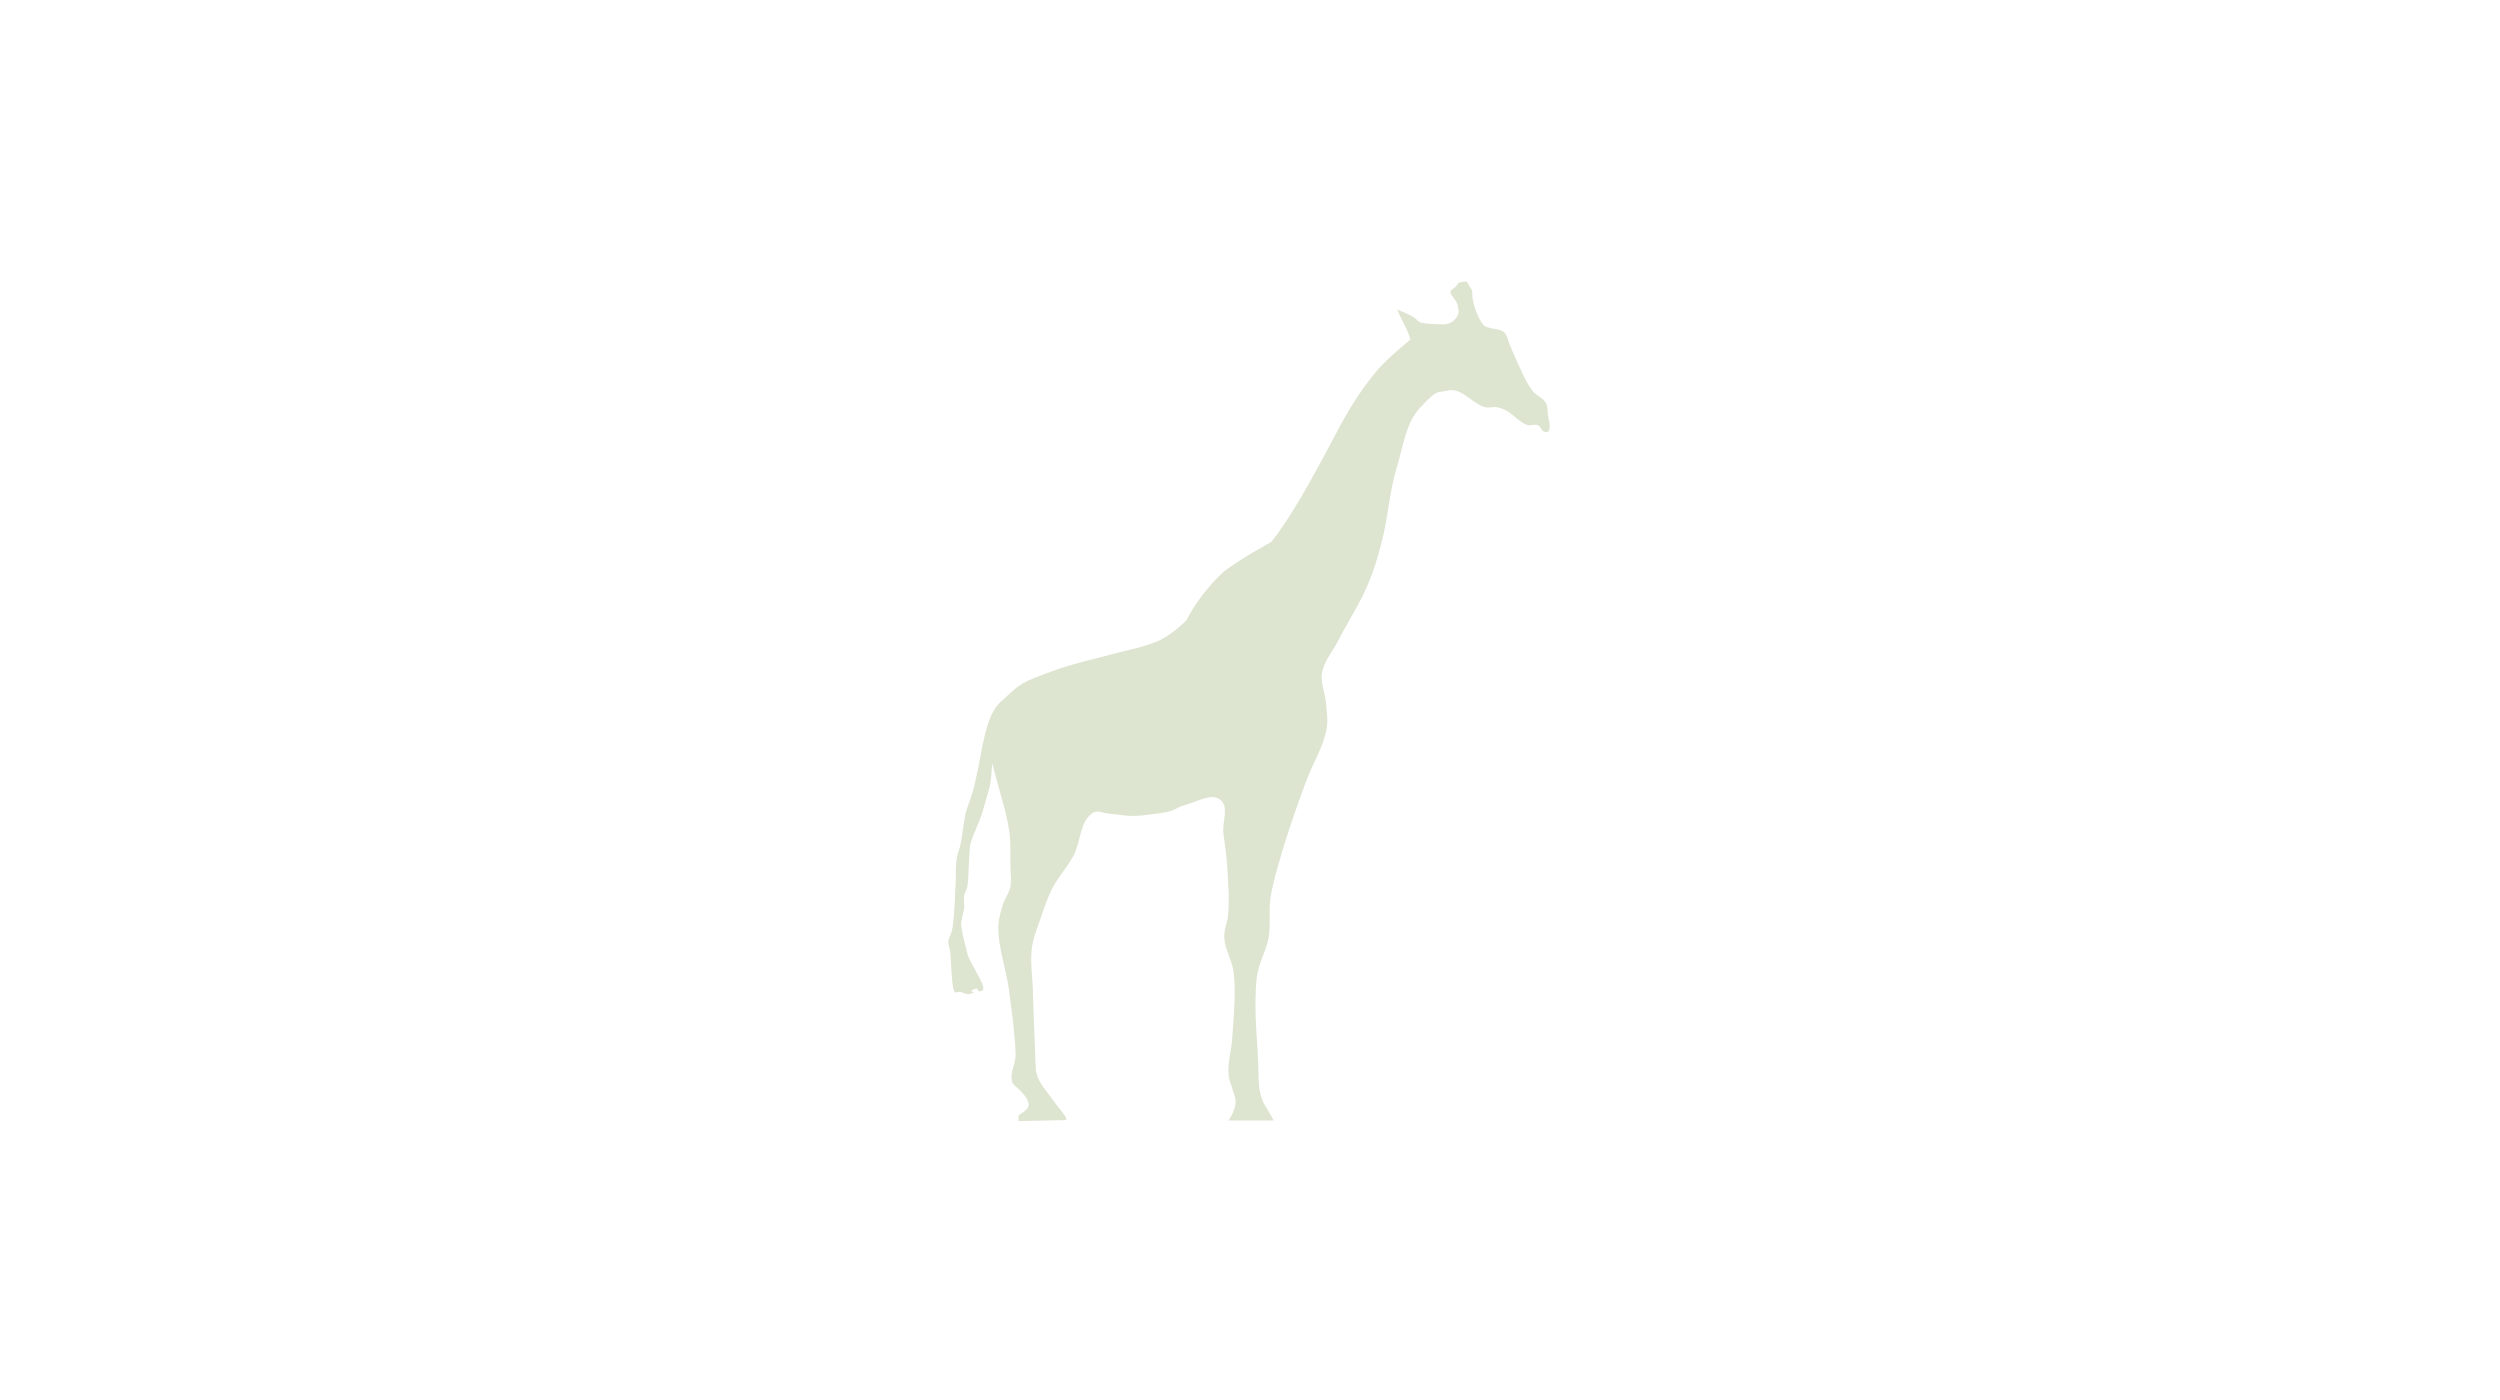
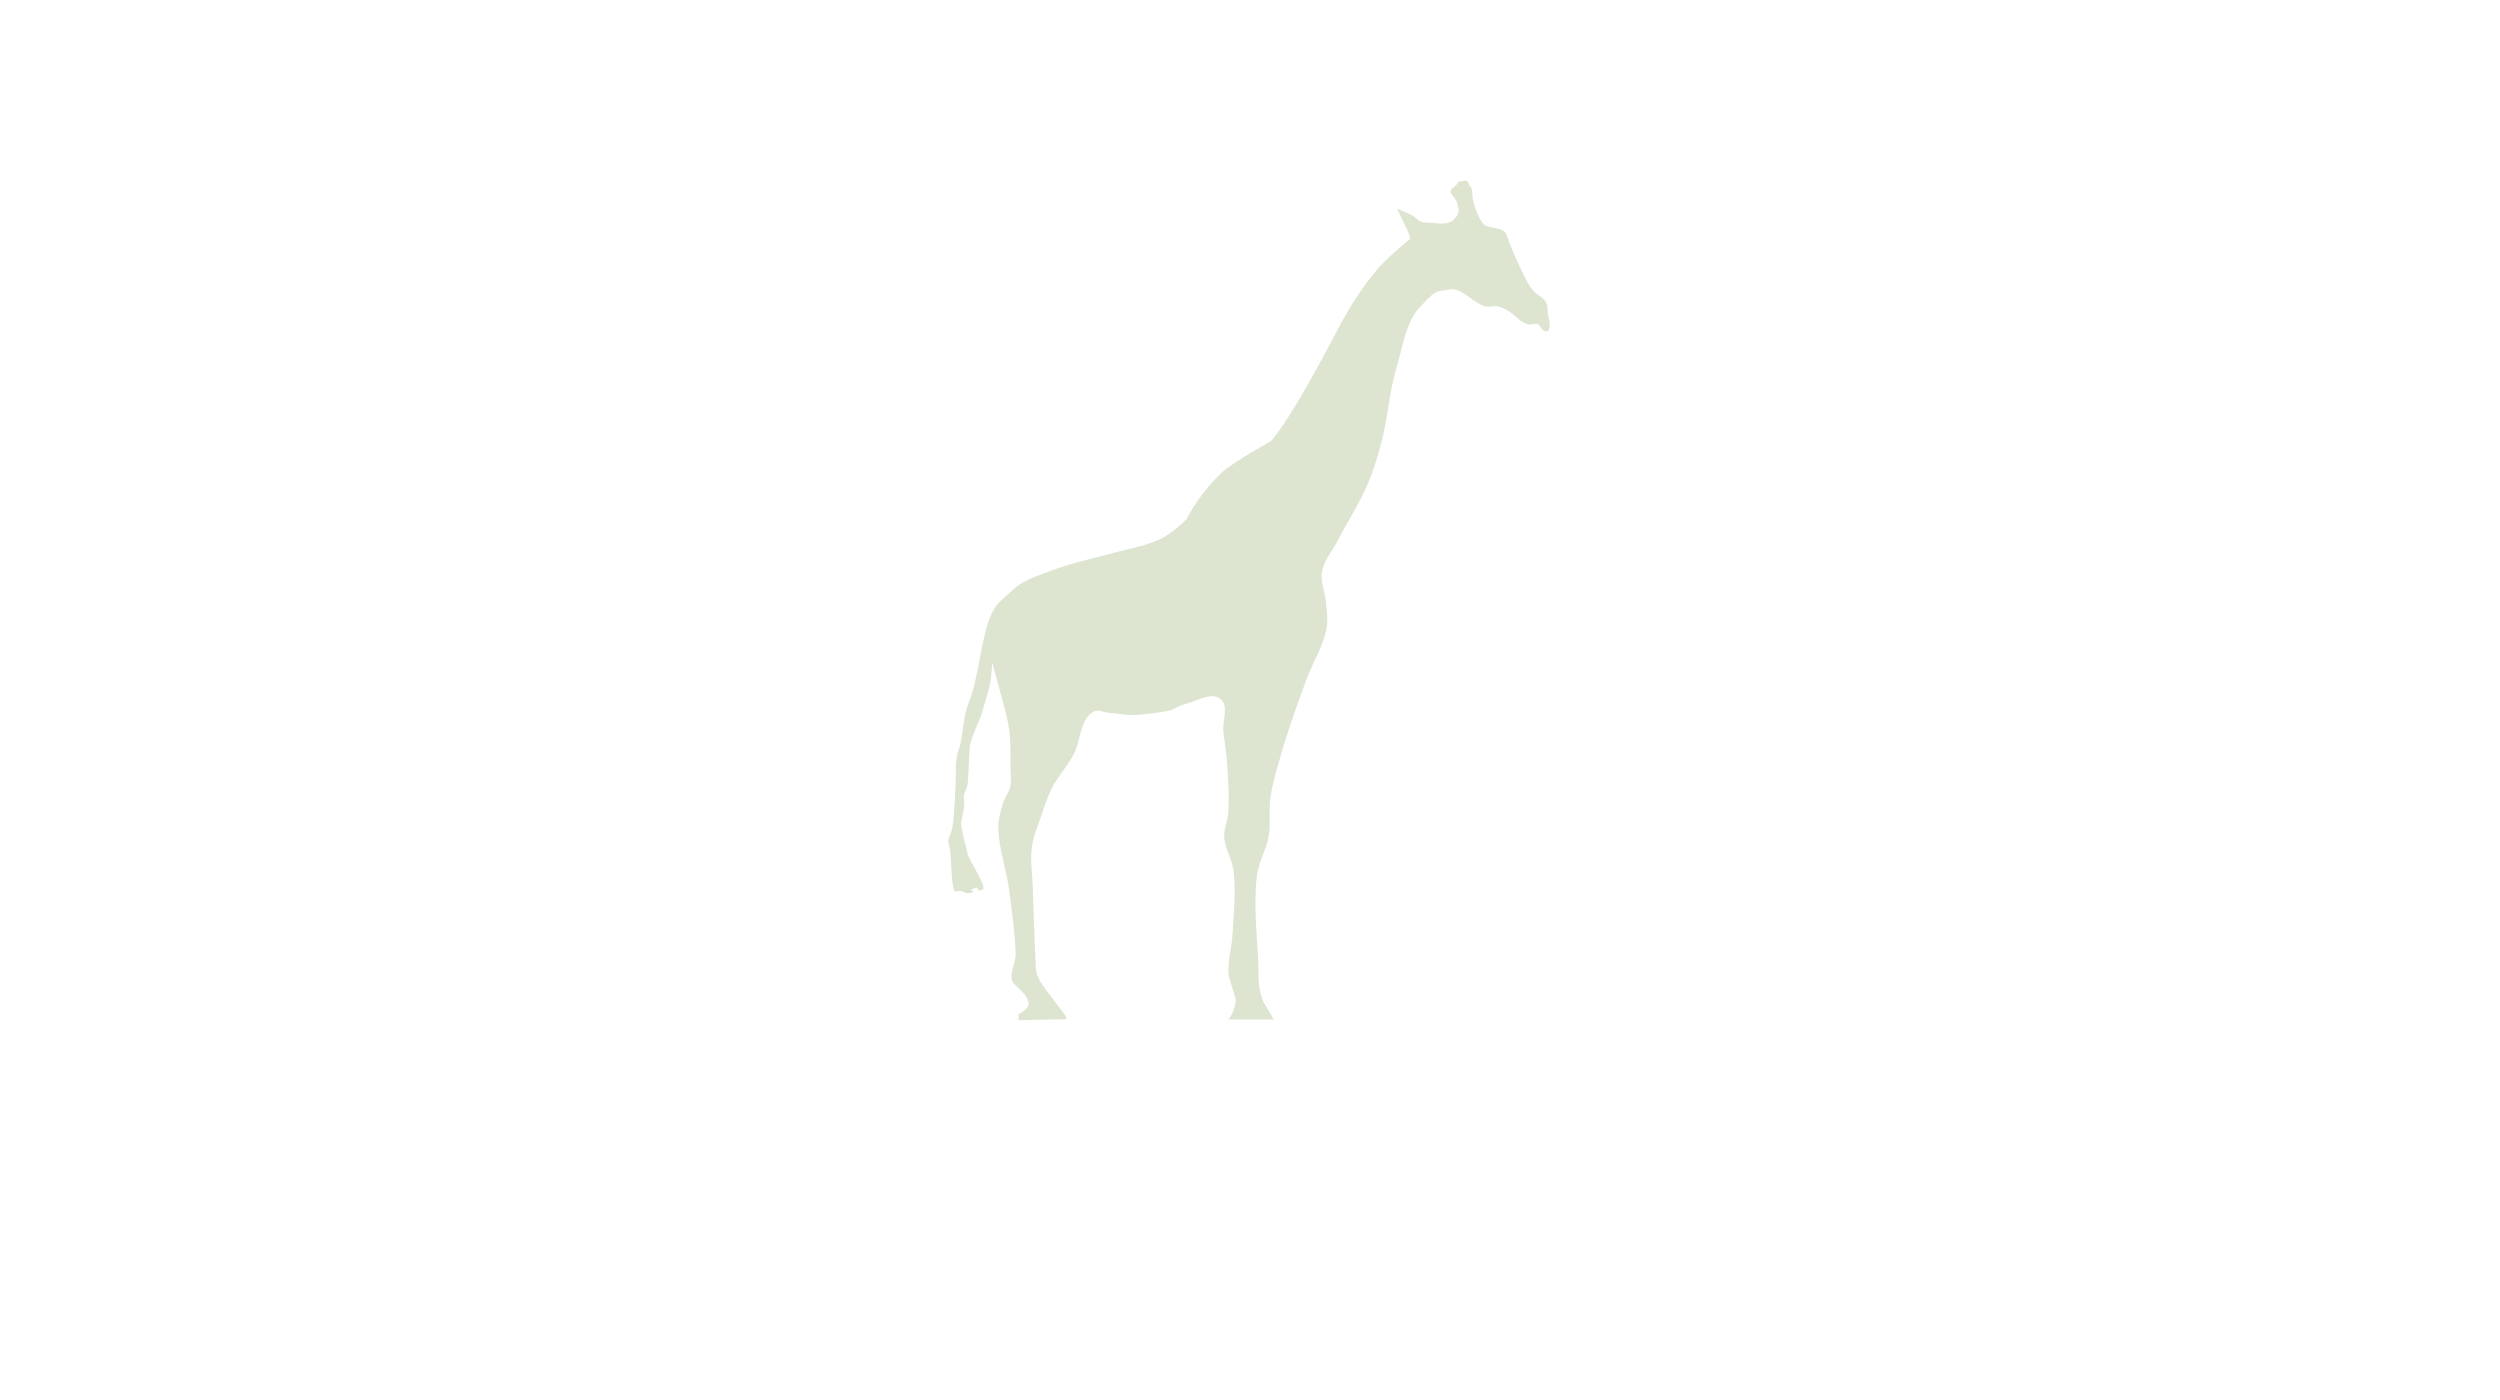
- <svg xmlns="http://www.w3.org/2000/svg" version="1.1" viewBox="0 0 768 430" enable-background="new 0 0 768 430" xml:space="preserve">
-   <path fill="#DDE4D0" d="M475.5 127.4c-0.1-1.2 0-2.6-0.6-3.6 -0.9-1.6-2.9-2.2-4-3.6 -2-2.5-3.2-5.6-4.6-8.5 -0.9-1.9-1.7-3.9-2.5-5.8 -0.5-1.2-0.7-2.6-1.5-3.6 -1.4-1.7-5.5-0.9-6.8-2.7 -1.7-2.4-2.6-5.2-3.1-7.7 -0.2-0.9 0.1-2.6-0.6-3.4 -0.7-0.8-0.7-2.2-1.8-2 -2.4 0.4-1.7 0.1-2.5 1.2 -0.5 0.8-2.1 1.3-1.9 2.2 0.3 1.1 1.9 2.4 2.1 3.6 0.2 1.3 0.7 2.2 0.1 3.4 -0.4 0.8-1.1 1.6-1.9 2.1 -1.4 0.8-3.1 0.7-4.6 0.6 -3.2-0.3-5 0-6.2-1.5 -0.9-1.1-5.9-3-5.9-3s1.6 3.6 2.5 5.2c0.7 1.2 1.6 4 1.6 4v0c0 0-7 5.7-9.9 9.1 -4.5 5.2-8.2 11-11.5 17 0 0-9.1 17.5-14.3 25.8 -2.2 3.6-4.5 7.1-7.1 10.3 0 0-11.8 6.5-15.2 9.7 -3.9 3.7-8.1 9-10.8 14.3 0 0-4.2 4.4-8.7 6.4 -5.1 2.2-10.7 3-16.1 4.6 0 0-11.5 2.7-17 4.9 -3.9 1.5-8.1 2.7-11.2 5.5l-4 3.6c-4.9 4.4-5.6 14.6-7.7 23.7 -0.7 3.2-0.8 3.8-2.8 9.4 -1 2.7-1.4 10-2.5 12.8 -1.1 2.9-0.8 6.5-0.9 9.1 -0.2 4.4-0.3 9.4-0.9 14 -0.5 3.9-2.2 3.5-0.9 7.3 0.5 1.6 0.3 13.7 1.9 13.1 2-0.8 2.6 1.1 4.7 0.3 2.2-0.9-1.5-0.2 0.6-1.2 2.4-1.1 0.4 1.3 2.8 0.3 1.7-0.7-4.1-8.8-4.6-11.2 -1-4.5-1.4-5.1-1.9-8.5 -0.3-1.8 1.1-4.9 0.9-6.7 -0.5-4.7 1-2.9 1.2-7.6 0.1-1 0.4-9.6 0.6-10.6 1.1-4.2 2.9-6.8 4-10.9 1.1-3.9 1.2-3.9 2.2-7.9 0.3-1.4 0.6-6.4 0.6-6.4l2.8 10.3c1 3.6 2 7.2 2.5 10.9 0.4 3.4 0.3 6.9 0.3 10.3 0 2.1 0.4 4.3 0 6.4 -0.4 2.1-2 3.9-2.5 6.1 0 0-1.2 3.8-1.2 5.8 -0.2 7.1 2.7 13.9 3.4 21 0 0 1.8 12.5 1.9 18.8 0 3-2.4 6.6-0.6 9.1 0 0 4.9 3.8 4.6 6.4 -0.1 1.4-3.1 3-3.1 3v1.8l14.3-0.3c1.5 0-1.9-3.6-2.8-4.9 -2.3-3.5-6-6.8-6.2-10.9 0 0-0.7-16-0.9-24 -0.1-4.4-0.9-8.8-0.3-13.1 0.4-3.2 1.7-6.3 2.8-9.4 1-3 2-6 3.4-8.8 1.8-3.5 4.6-6.5 6.5-10 2.4-4.3 1.9-10.9 6.2-13.4 1.3-0.7 2.9 0.1 4.3 0.3 1.3 0.2 4 0.4 5.3 0.6 3.2 0.5 8.9-0.4 12.1-0.9 3.8-0.6 3.1-1.4 6.8-2.4 3.4-0.9 7.7-3.7 10.5-1.5 2.7 2.1 0.6 6.7 0.9 10 0.4 3.5 1 6.9 1.2 10.3 0.3 5 0.7 9.9 0.3 14.9 -0.2 2.5-1.4 4.8-1.2 7.3 0.2 3.5 2.3 6.6 2.8 10 0.9 6.6 0.1 13.4-0.3 20.1 -0.2 4-1.5 7.9-1.2 11.9 0.1 1.8 2.2 6.4 2.2 8.2 0 2.8-2.2 5.8-2.2 5.8h3.7 10.2c0 0-1.5-2.7-2.5-4.3 -0.9-1.3-1.2-2.4-1.6-3.9 -0.5-2-0.6-4.4-0.6-6.4 -0.1-7.8-1.1-15.3-0.9-23.1 0.1-3.3 0.1-5.6 0.9-8.8 0.6-2.5 2.1-5.7 2.8-8.2 1.2-4.4 0.2-9.2 0.9-13.7 0.8-5 2.3-9.8 3.7-14.6 1.2-4.1 2.6-8.1 4-12.2 0 0 2.2-6.3 3.4-9.4 2-5.4 5.3-10.4 6.2-16.1 0.4-2.6-0.1-5.3-0.3-7.9 -0.3-3-1.7-5.9-1.2-8.8 0.6-3.7 3.3-6.7 5-10 2.9-5.7 6.5-11.1 9-17 1.8-4.2 3.2-8.6 4.3-13.1 2-7.5 2.4-15.4 4.6-22.8 2.1-6.7 2.8-14.7 8.1-19.5 0 0 2.4-2.8 4-3.6 0.7-0.4 1.6-0.5 2.5-0.6 1-0.2 2.1-0.5 3.1-0.3 3.6 0.7 6.1 4.3 9.6 5.2 1.2 0.3 2.5-0.2 3.7 0 0.9 0.2 1.7 0.5 2.5 0.9 2.4 1.2 4.2 3.8 6.8 4.6 1 0.3 2.1-0.4 3.1 0 0.9 0.4 1.2 1.9 2.2 2.1 0.4 0.1 1 0 1.2-0.3C476.5 130.8 475.7 128.9 475.5 127.4z" />
+ <svg xmlns="http://www.w3.org/2000/svg" version="1.1" id="Layer_1" viewBox="0 0 768 430" xml:space="preserve">
+   <path fill="#DDE4D0" d="M475.5,96.4c-0.1-1.2,0-2.6-0.6-3.6c-0.9-1.6-2.9-2.2-4-3.6c-2-2.5-3.2-5.6-4.601-8.5  c-0.899-1.9-1.7-3.9-2.5-5.8c-0.5-1.2-0.7-2.6-1.5-3.6c-1.399-1.7-5.5-0.9-6.8-2.7c-1.7-2.4-2.6-5.2-3.1-7.7  c-0.2-0.9,0.1-2.6-0.601-3.4s-0.7-2.2-1.8-2c-2.4,0.4-1.7,0.1-2.5,1.2c-0.5,0.8-2.1,1.3-1.9,2.2c0.301,1.1,1.9,2.4,2.101,3.6  c0.2,1.3,0.7,2.2,0.1,3.4c-0.399,0.8-1.1,1.6-1.899,2.1c-1.4,0.8-3.101,0.7-4.601,0.6c-3.2-0.3-5,0-6.2-1.5  c-0.899-1.1-5.899-3-5.899-3s1.6,3.6,2.5,5.2c0.7,1.2,1.6,4,1.6,4l0,0c0,0-7,5.7-9.899,9.1c-4.5,5.2-8.2,11-11.5,17  c0,0-9.101,17.5-14.301,25.8c-2.199,3.6-4.5,7.1-7.1,10.3c0,0-11.8,6.5-15.2,9.7c-3.9,3.7-8.1,9-10.8,14.3c0,0-4.2,4.4-8.7,6.4  c-5.1,2.2-10.7,3-16.1,4.6c0,0-11.5,2.7-17,4.9c-3.9,1.5-8.1,2.7-11.2,5.5l-4,3.6c-4.9,4.4-5.6,14.6-7.7,23.7  c-0.7,3.2-0.8,3.8-2.8,9.399c-1,2.7-1.4,10-2.5,12.801c-1.1,2.899-0.8,6.5-0.9,9.1c-0.2,4.4-0.3,9.4-0.9,14  c-0.5,3.9-2.2,3.5-0.9,7.3c0.5,1.601,0.3,13.7,1.9,13.101c2-0.801,2.6,1.1,4.7,0.3c2.2-0.9-1.5-0.2,0.6-1.2c2.4-1.1,0.4,1.3,2.8,0.3  c1.7-0.7-4.1-8.8-4.6-11.2c-1-4.5-1.4-5.1-1.9-8.5c-0.3-1.8,1.1-4.899,0.9-6.699c-0.5-4.701,1-2.9,1.2-7.601  c0.1-1,0.4-9.601,0.6-10.601c1.1-4.199,2.9-6.799,4-10.899c1.1-3.899,1.2-3.899,2.2-7.899c0.3-1.4,0.6-6.4,0.6-6.4l2.8,10.3  c1,3.601,2,7.2,2.5,10.9c0.4,3.399,0.3,6.899,0.3,10.3c0,2.1,0.4,4.3,0,6.4c-0.4,2.1-2,3.899-2.5,6.1c0,0-1.2,3.8-1.2,5.8  c-0.2,7.101,2.7,13.9,3.4,21c0,0,1.8,12.5,1.9,18.8c0,3-2.4,6.601-0.6,9.101c0,0,4.9,3.8,4.6,6.399c-0.1,1.4-3.1,3-3.1,3v1.801  l14.3-0.301c1.5,0-1.9-3.6-2.8-4.899c-2.3-3.5-6-6.8-6.2-10.9c0,0-0.7-16-0.9-24c-0.1-4.399-0.9-8.8-0.3-13.101  c0.4-3.199,1.7-6.299,2.8-9.399c1-3,2-6,3.4-8.8c1.8-3.5,4.6-6.5,6.5-10c2.4-4.3,1.9-10.9,6.2-13.4c1.3-0.699,2.9,0.101,4.3,0.301  c1.3,0.199,4,0.399,5.3,0.6c3.2,0.5,8.9-0.4,12.1-0.9c3.8-0.6,3.1-1.399,6.8-2.399c3.4-0.9,7.7-3.7,10.5-1.5c2.7,2.1,0.6,6.7,0.9,10  c0.4,3.5,1,6.899,1.2,10.3c0.3,5,0.7,9.9,0.3,14.9c-0.2,2.5-1.4,4.8-1.2,7.3c0.2,3.5,2.3,6.6,2.8,10c0.9,6.6,0.1,13.399-0.3,20.1  c-0.2,4-1.5,7.9-1.2,11.9c0.1,1.8,2.2,6.399,2.2,8.2c0,2.8-2.2,5.8-2.2,5.8h3.7h10.2c0,0-1.5-2.7-2.5-4.3  c-0.899-1.301-1.2-2.4-1.6-3.9c-0.5-2-0.601-4.4-0.601-6.4c-0.1-7.8-1.1-15.3-0.899-23.1c0.1-3.3,0.1-5.6,0.899-8.8  c0.601-2.5,2.101-5.7,2.801-8.2c1.199-4.4,0.199-9.2,0.899-13.7c0.8-5,2.3-9.8,3.7-14.6c1.2-4.101,2.6-8.101,4-12.2  c0,0,2.2-6.3,3.4-9.4c2-5.399,5.299-10.399,6.199-16.1c0.4-2.6-0.1-5.3-0.3-7.9c-0.3-3-1.7-5.899-1.2-8.8c0.601-3.7,3.301-6.7,5-10  c2.9-5.7,6.5-11.1,9-17c1.801-4.2,3.2-8.6,4.301-13.1c2-7.5,2.399-15.4,4.6-22.8c2.1-6.7,2.8-14.7,8.1-19.5c0,0,2.4-2.8,4-3.6  c0.7-0.4,1.601-0.5,2.5-0.6c1-0.2,2.101-0.5,3.101-0.3c3.6,0.7,6.1,4.3,9.6,5.2c1.2,0.3,2.5-0.2,3.7,0c0.9,0.2,1.7,0.5,2.5,0.9  c2.4,1.2,4.2,3.8,6.8,4.6c1,0.3,2.101-0.4,3.101,0c0.899,0.4,1.199,1.9,2.199,2.1c0.4,0.1,1,0,1.2-0.3  C476.5,99.8,475.7,97.9,475.5,96.4z" />
</svg>
